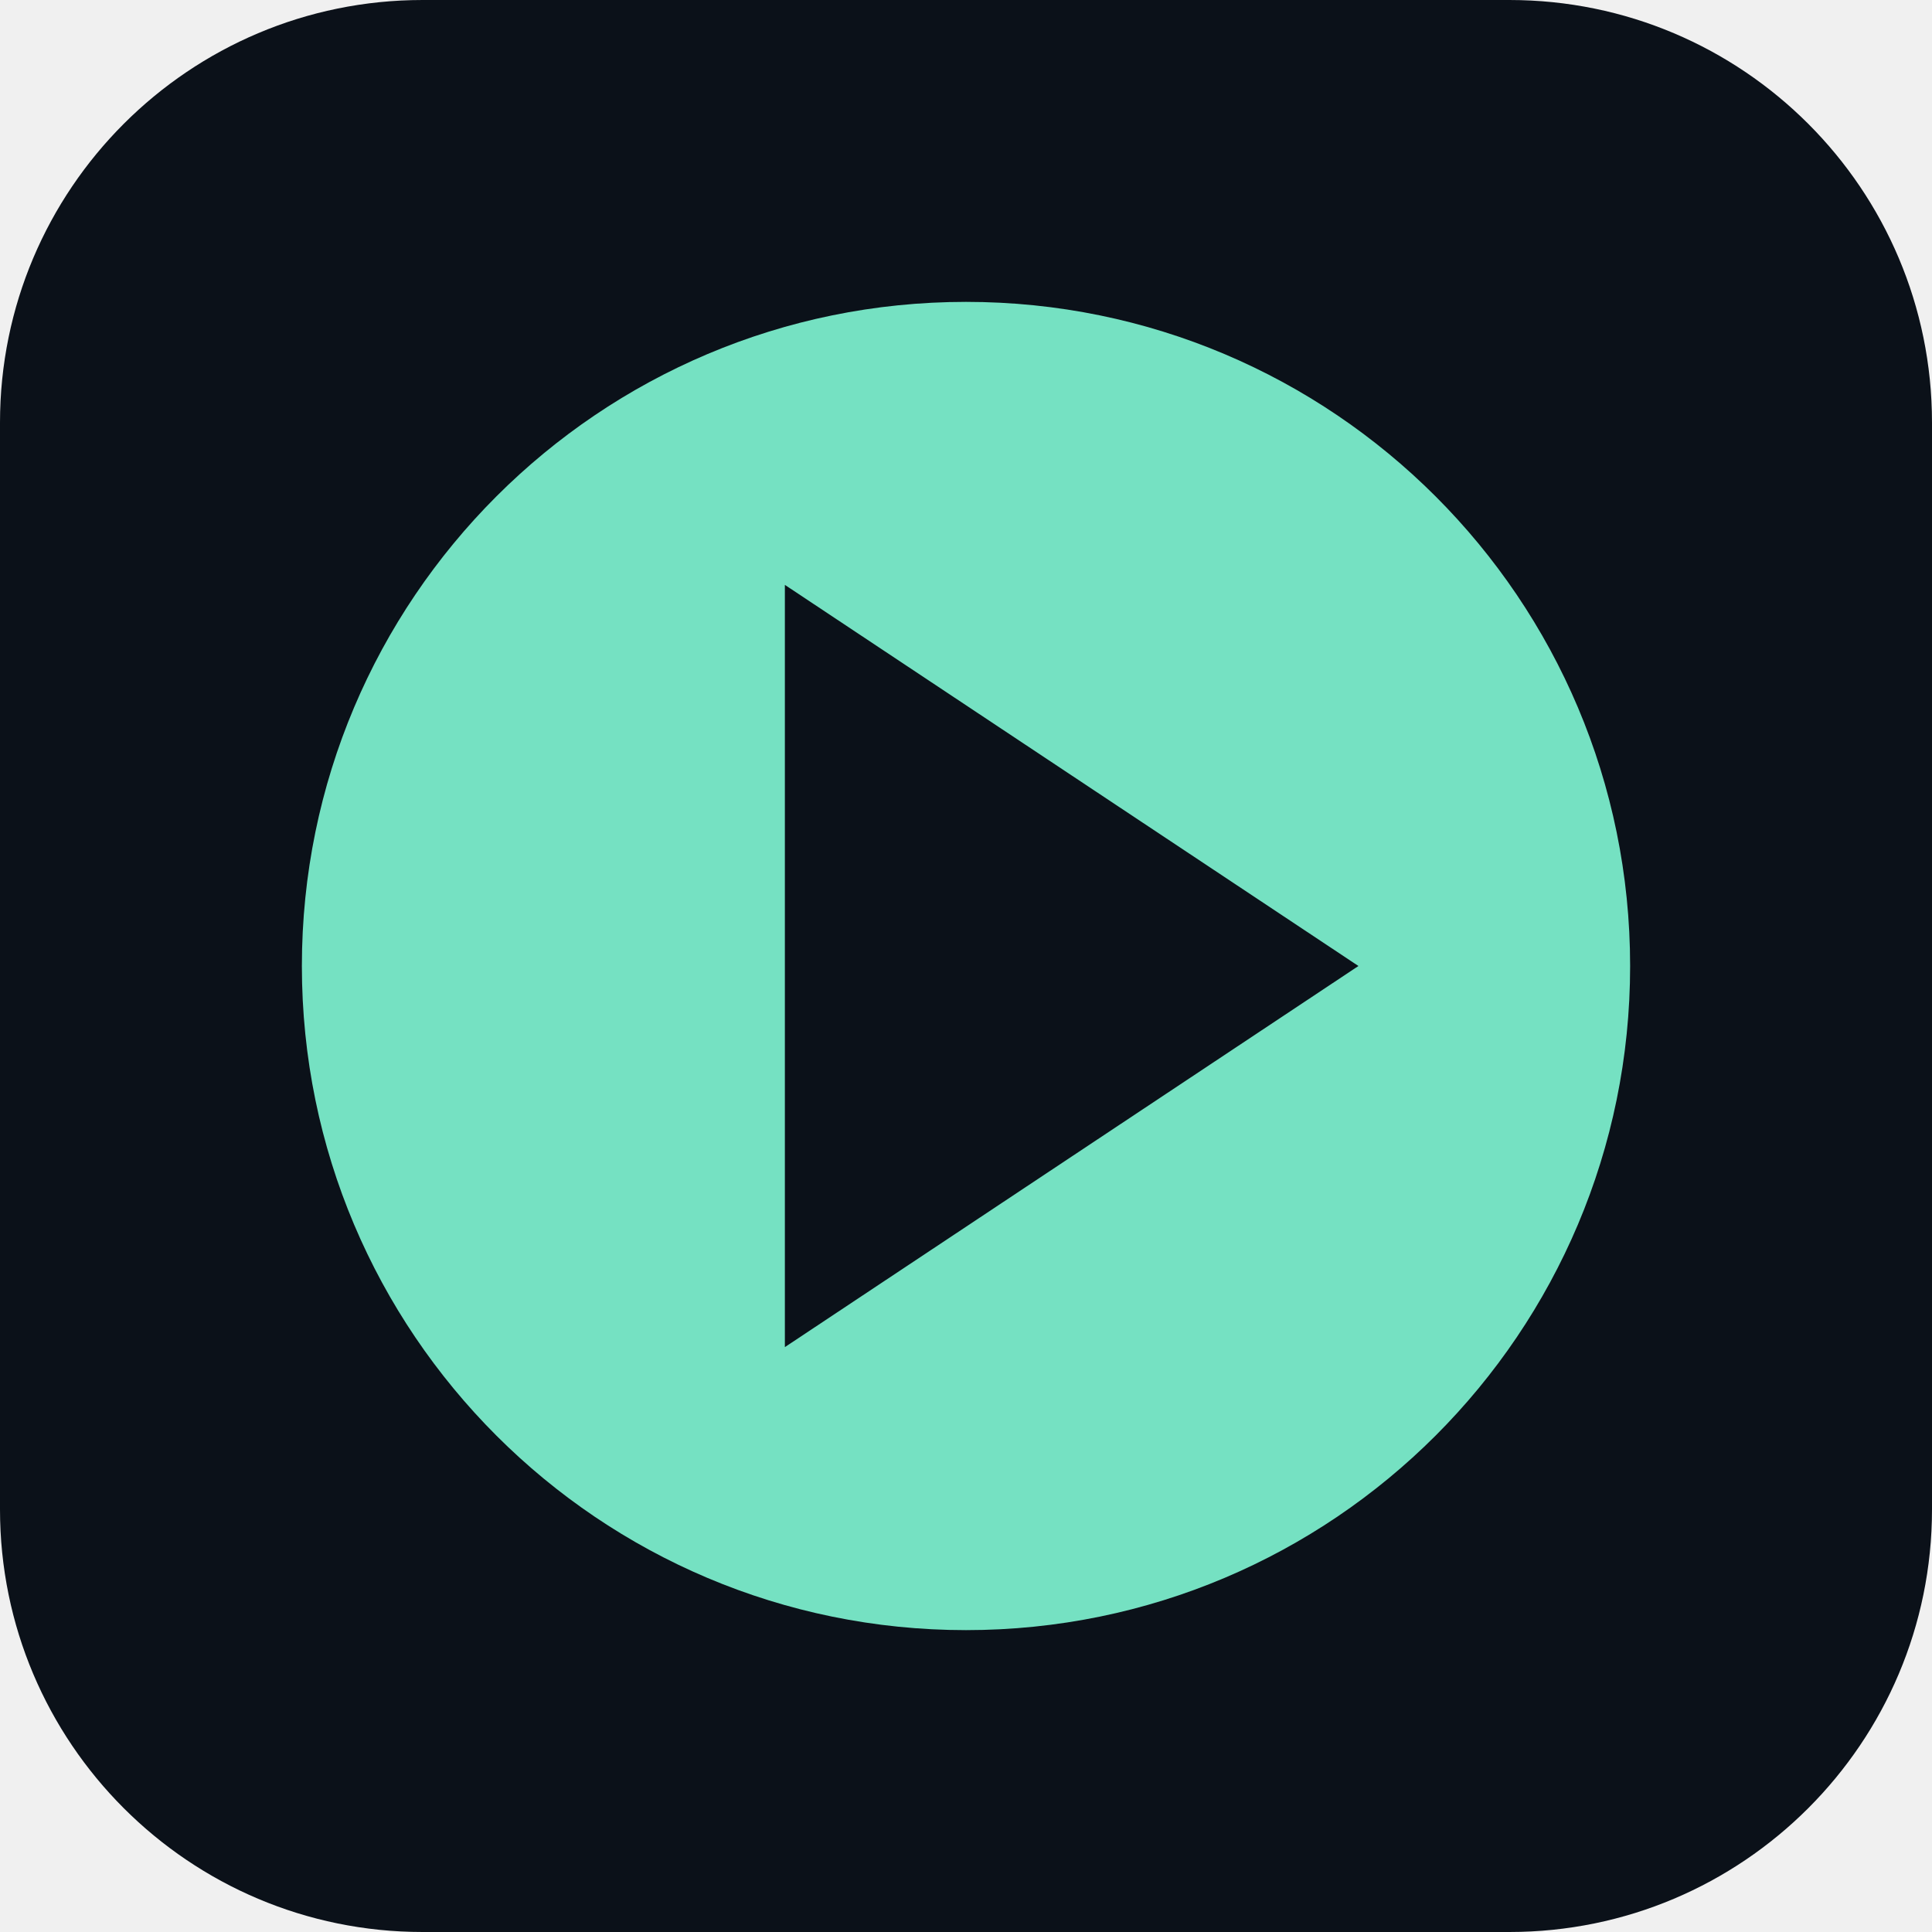
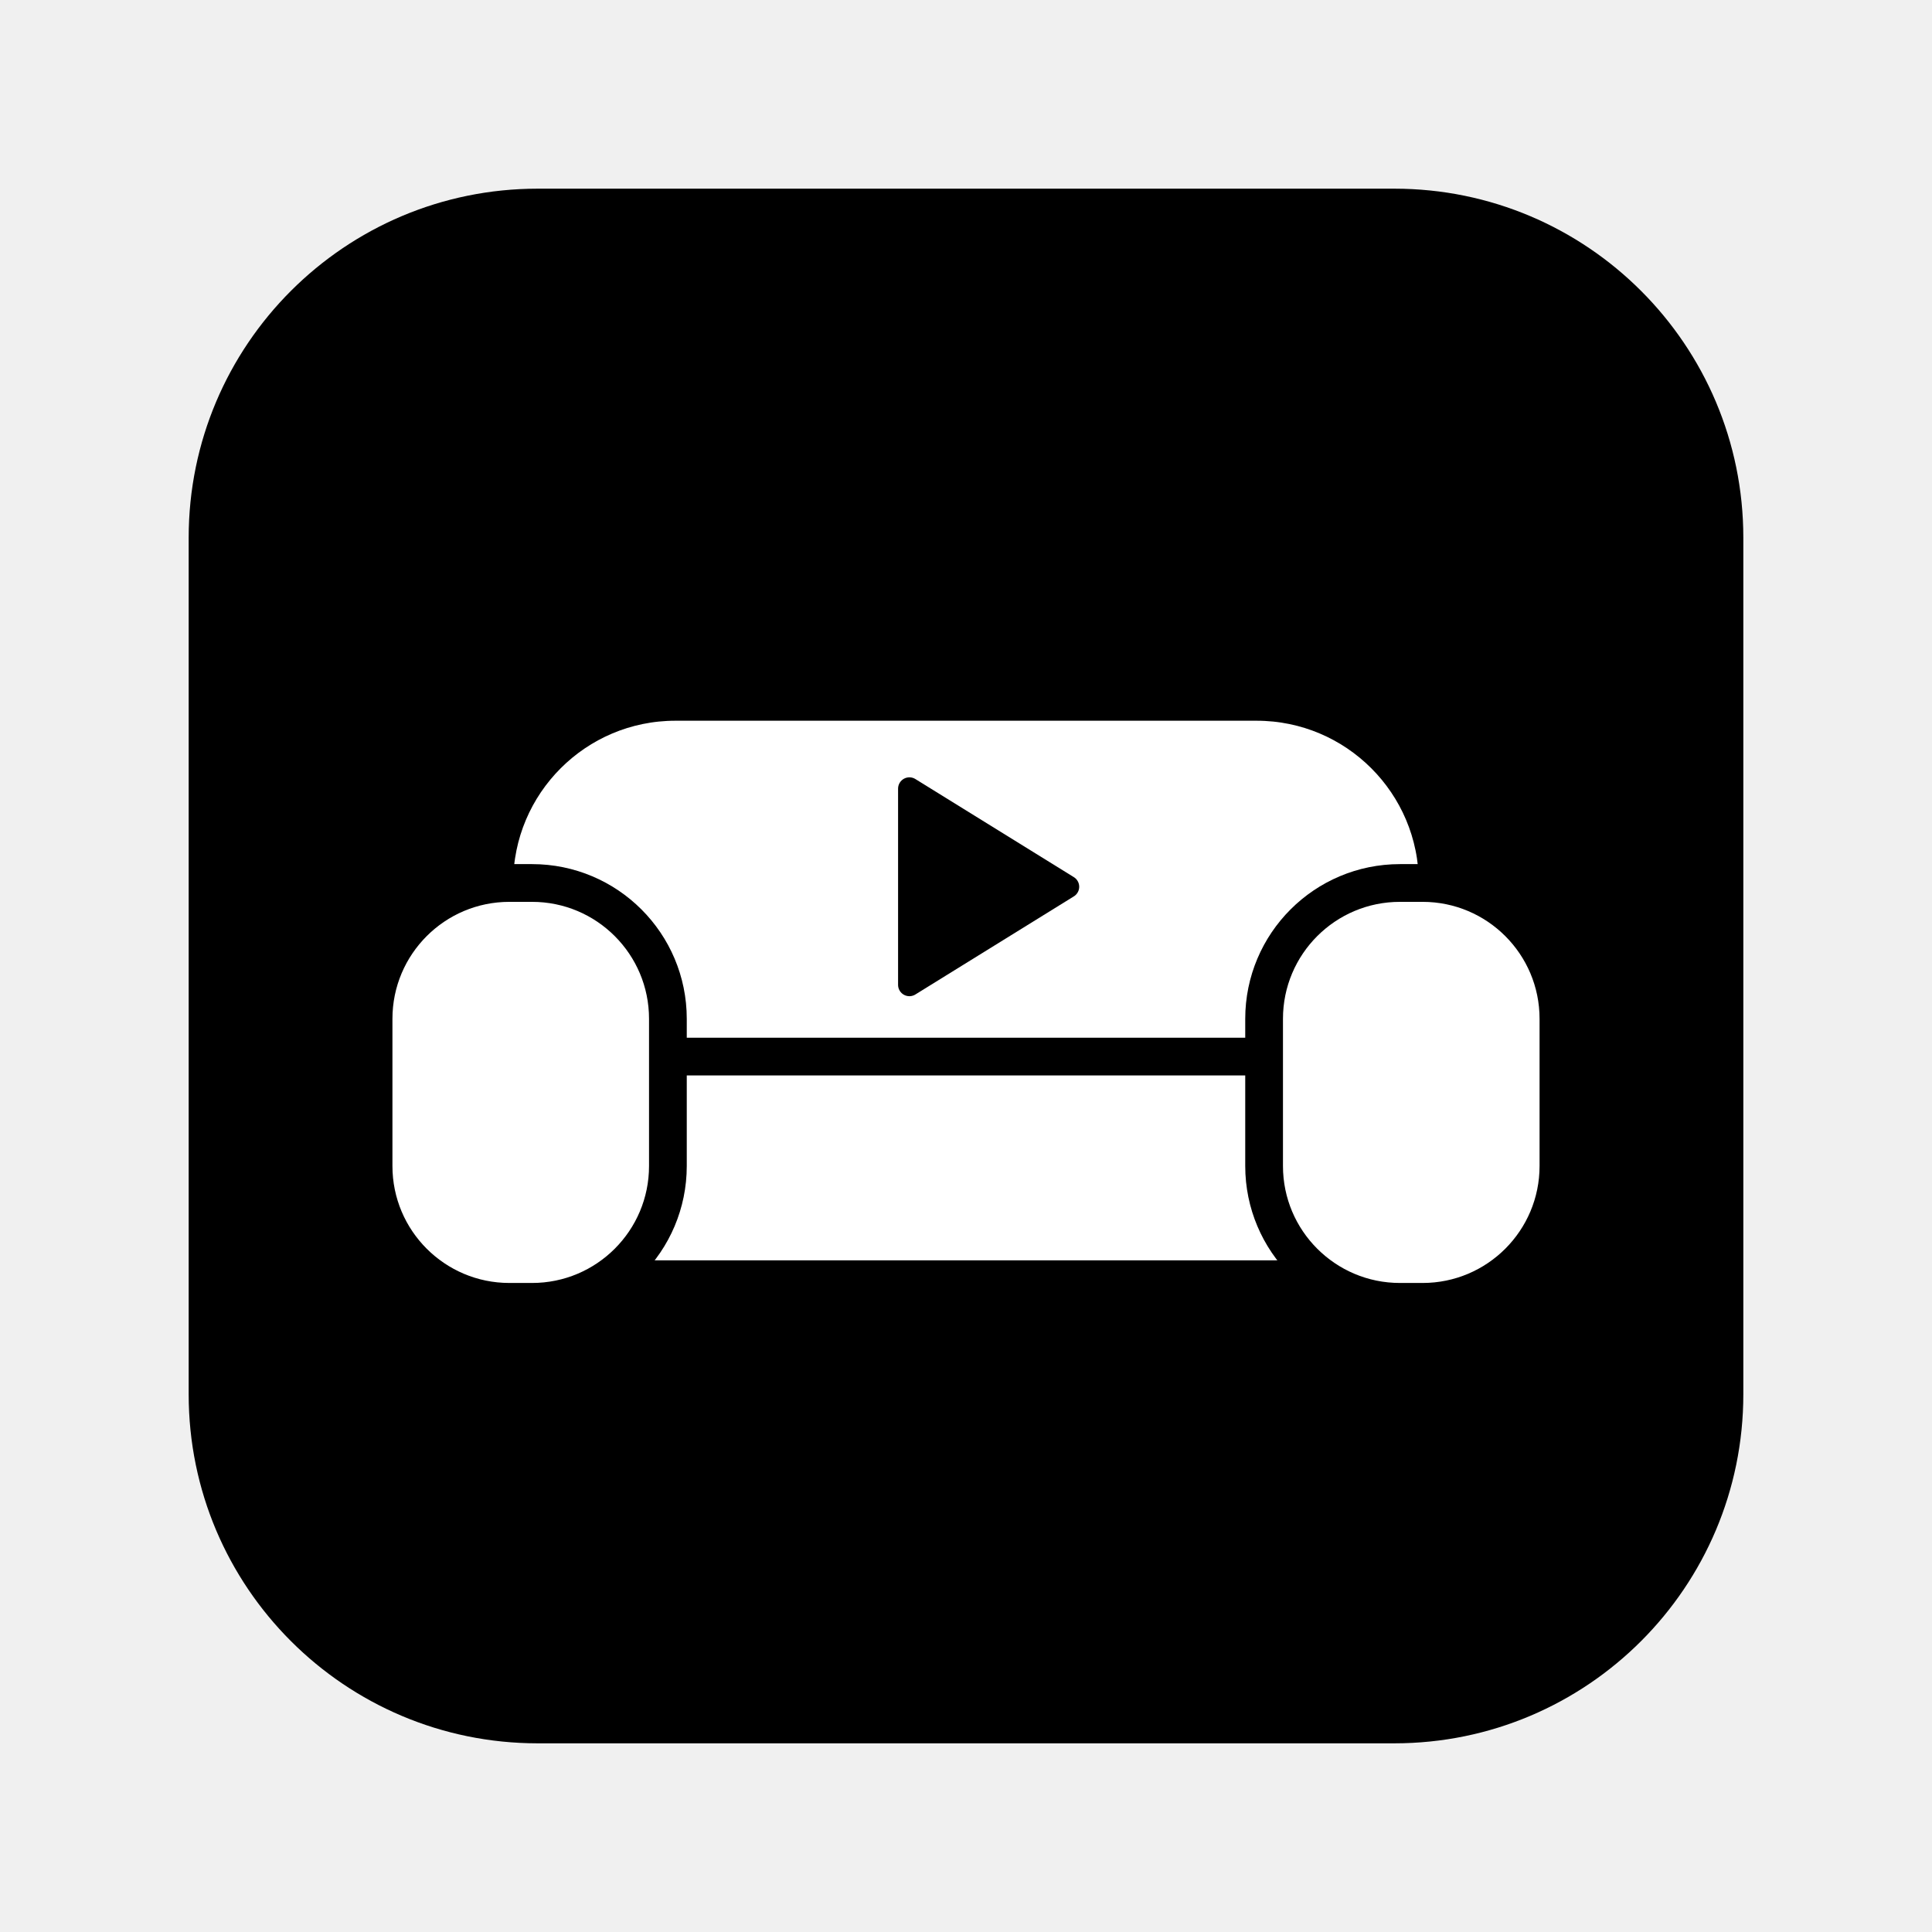
- <svg xmlns="http://www.w3.org/2000/svg" width="512" height="512" viewBox="0 0 512 512">
-   <rect width="512" height="512" rx="112" fill="#0b1119" />
-   <circle cx="256" cy="256" r="176" fill="#75e1c2" />
-   <path d="M208 155 360 256 208 357Z" fill="#0b1119" />
+ <svg xmlns="http://www.w3.org/2000/svg" viewBox="0 0 1024 1024">
+   <rect x="100" y="100" width="824" height="824" rx="185" fill="#000" />
+   <g fill="#fff" stroke="#000" stroke-width="20" stroke-linejoin="round">
+     <rect x="262" y="372" width="500" height="236" rx="96" />
+     <rect x="322" y="560" width="380" height="118" rx="26" />
+     <rect x="198" y="468" width="156" height="222" rx="72" />
+     <rect x="670" y="468" width="156" height="222" rx="72" />
+   </g>
+   <path d="M482 418v104l84-52z" fill="#000" stroke="#000" stroke-width="12" stroke-linejoin="round" />
</svg>
